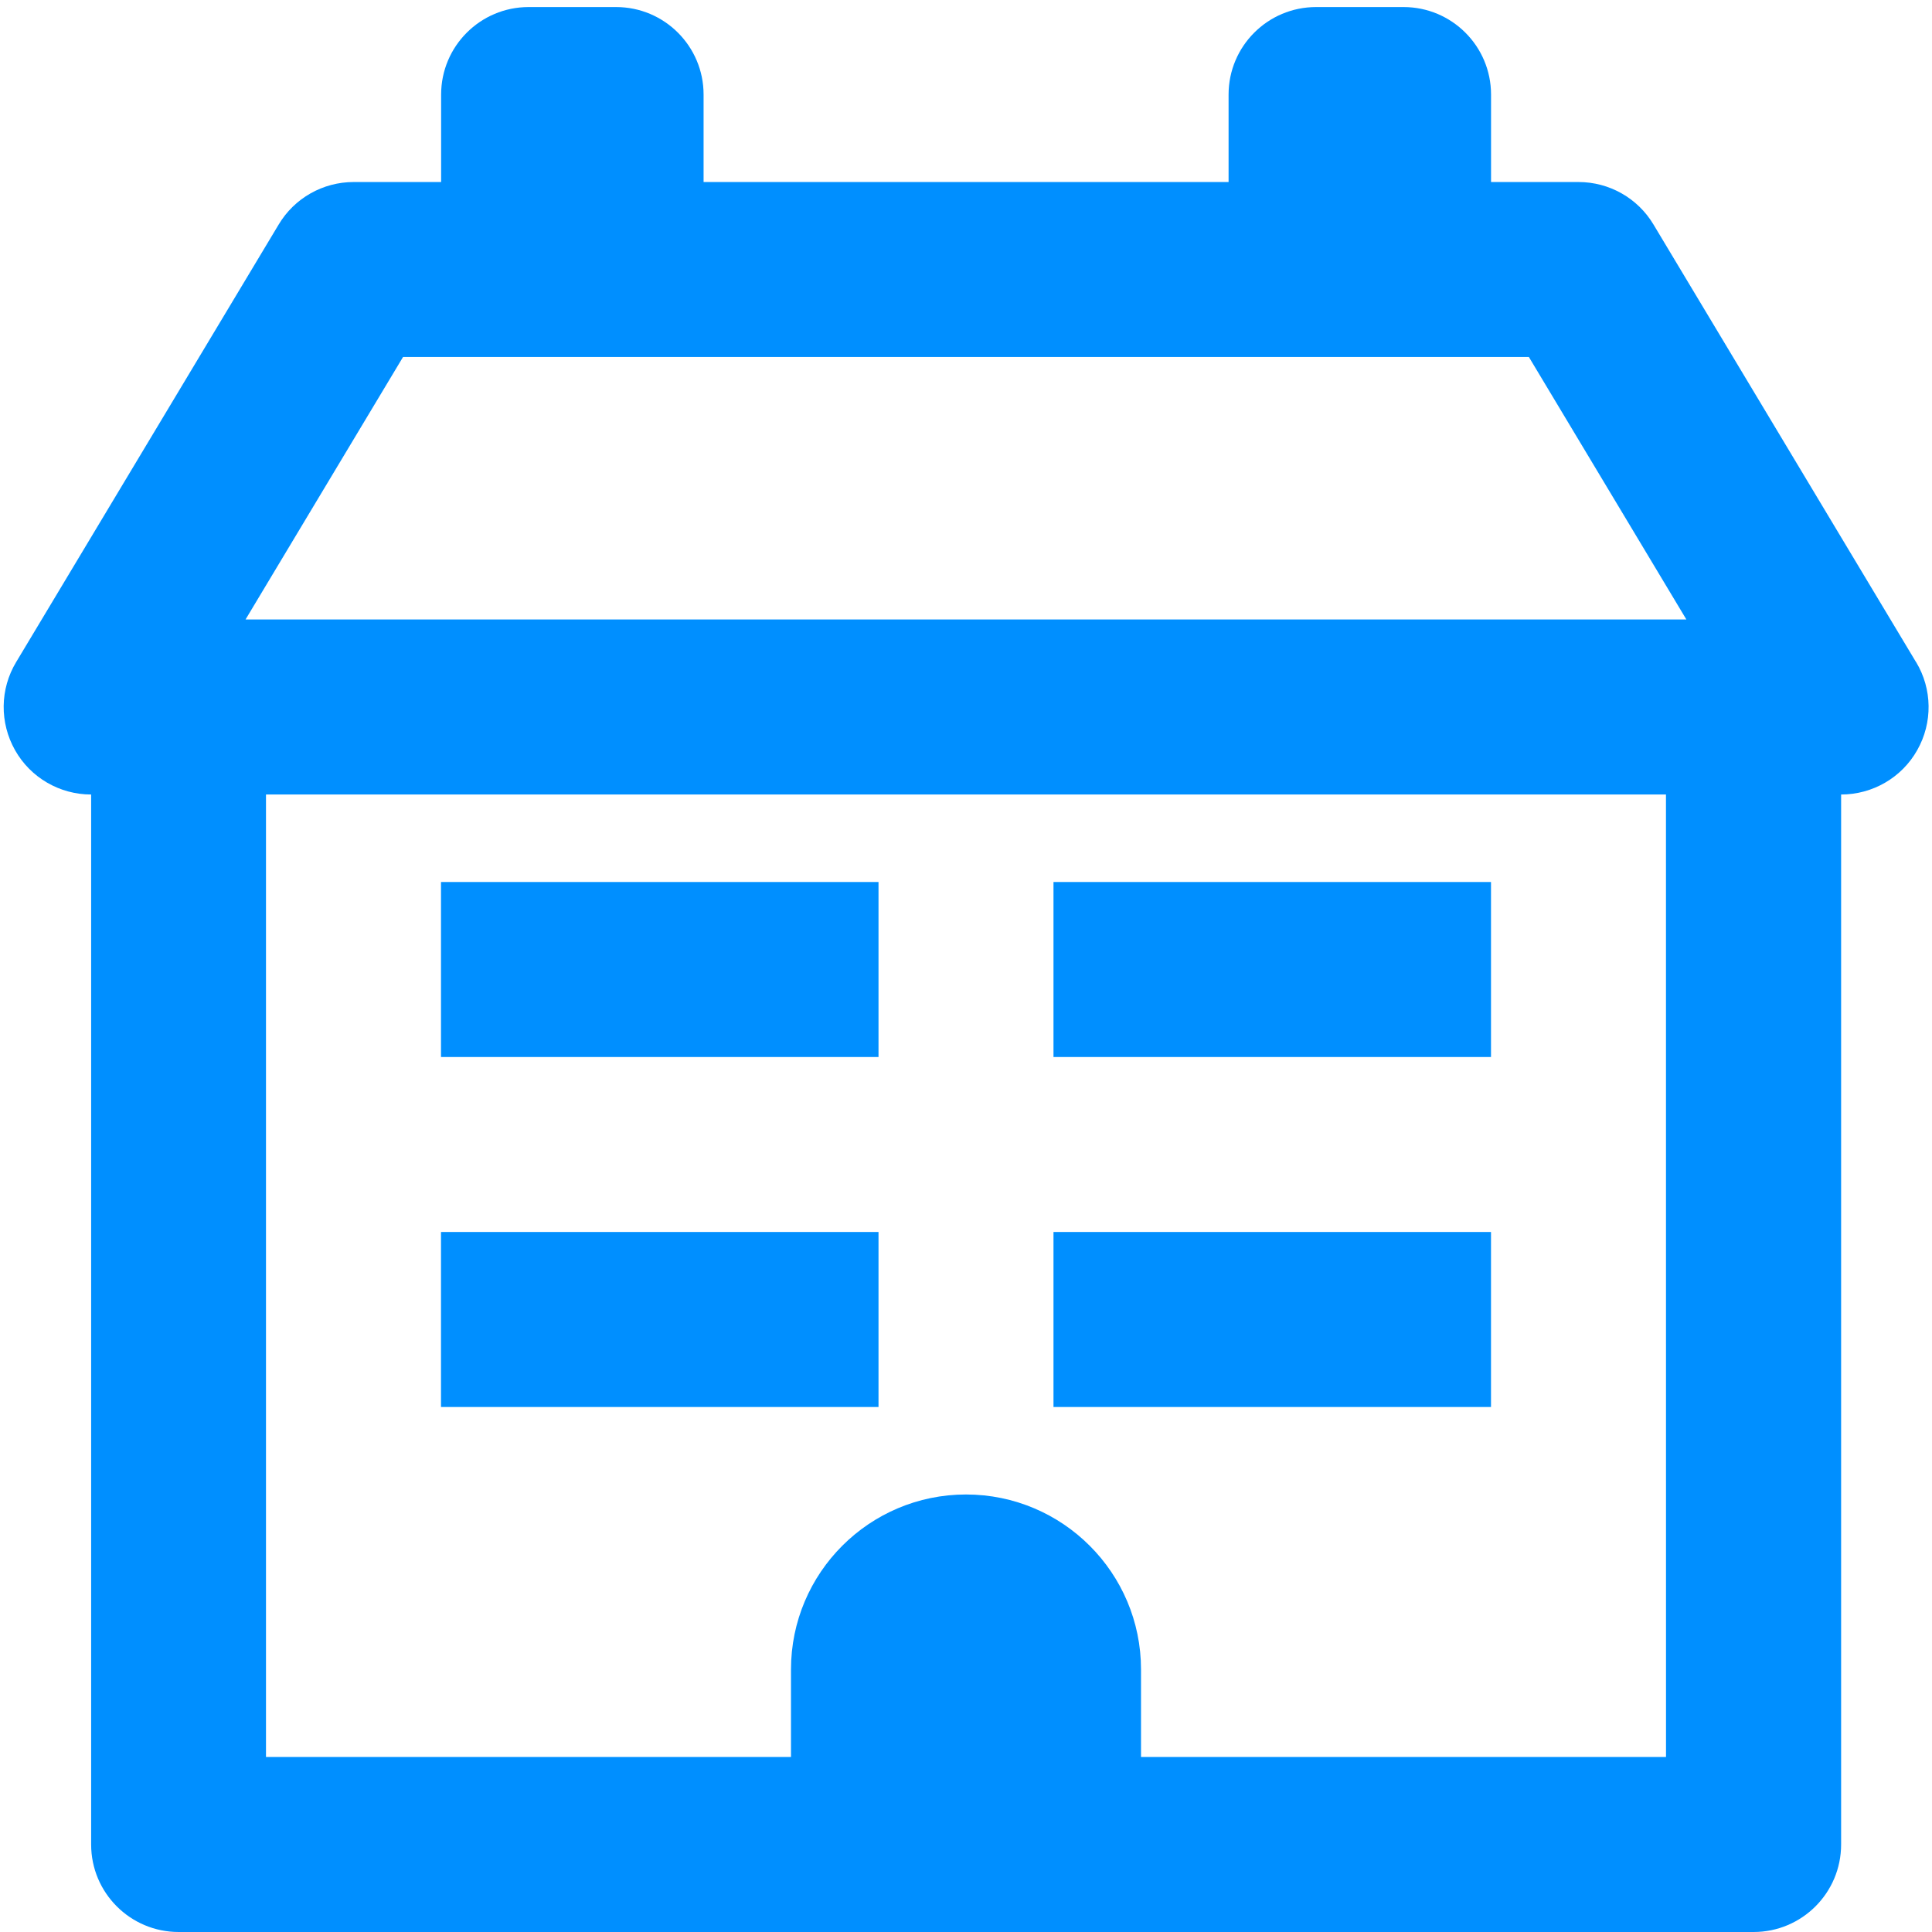
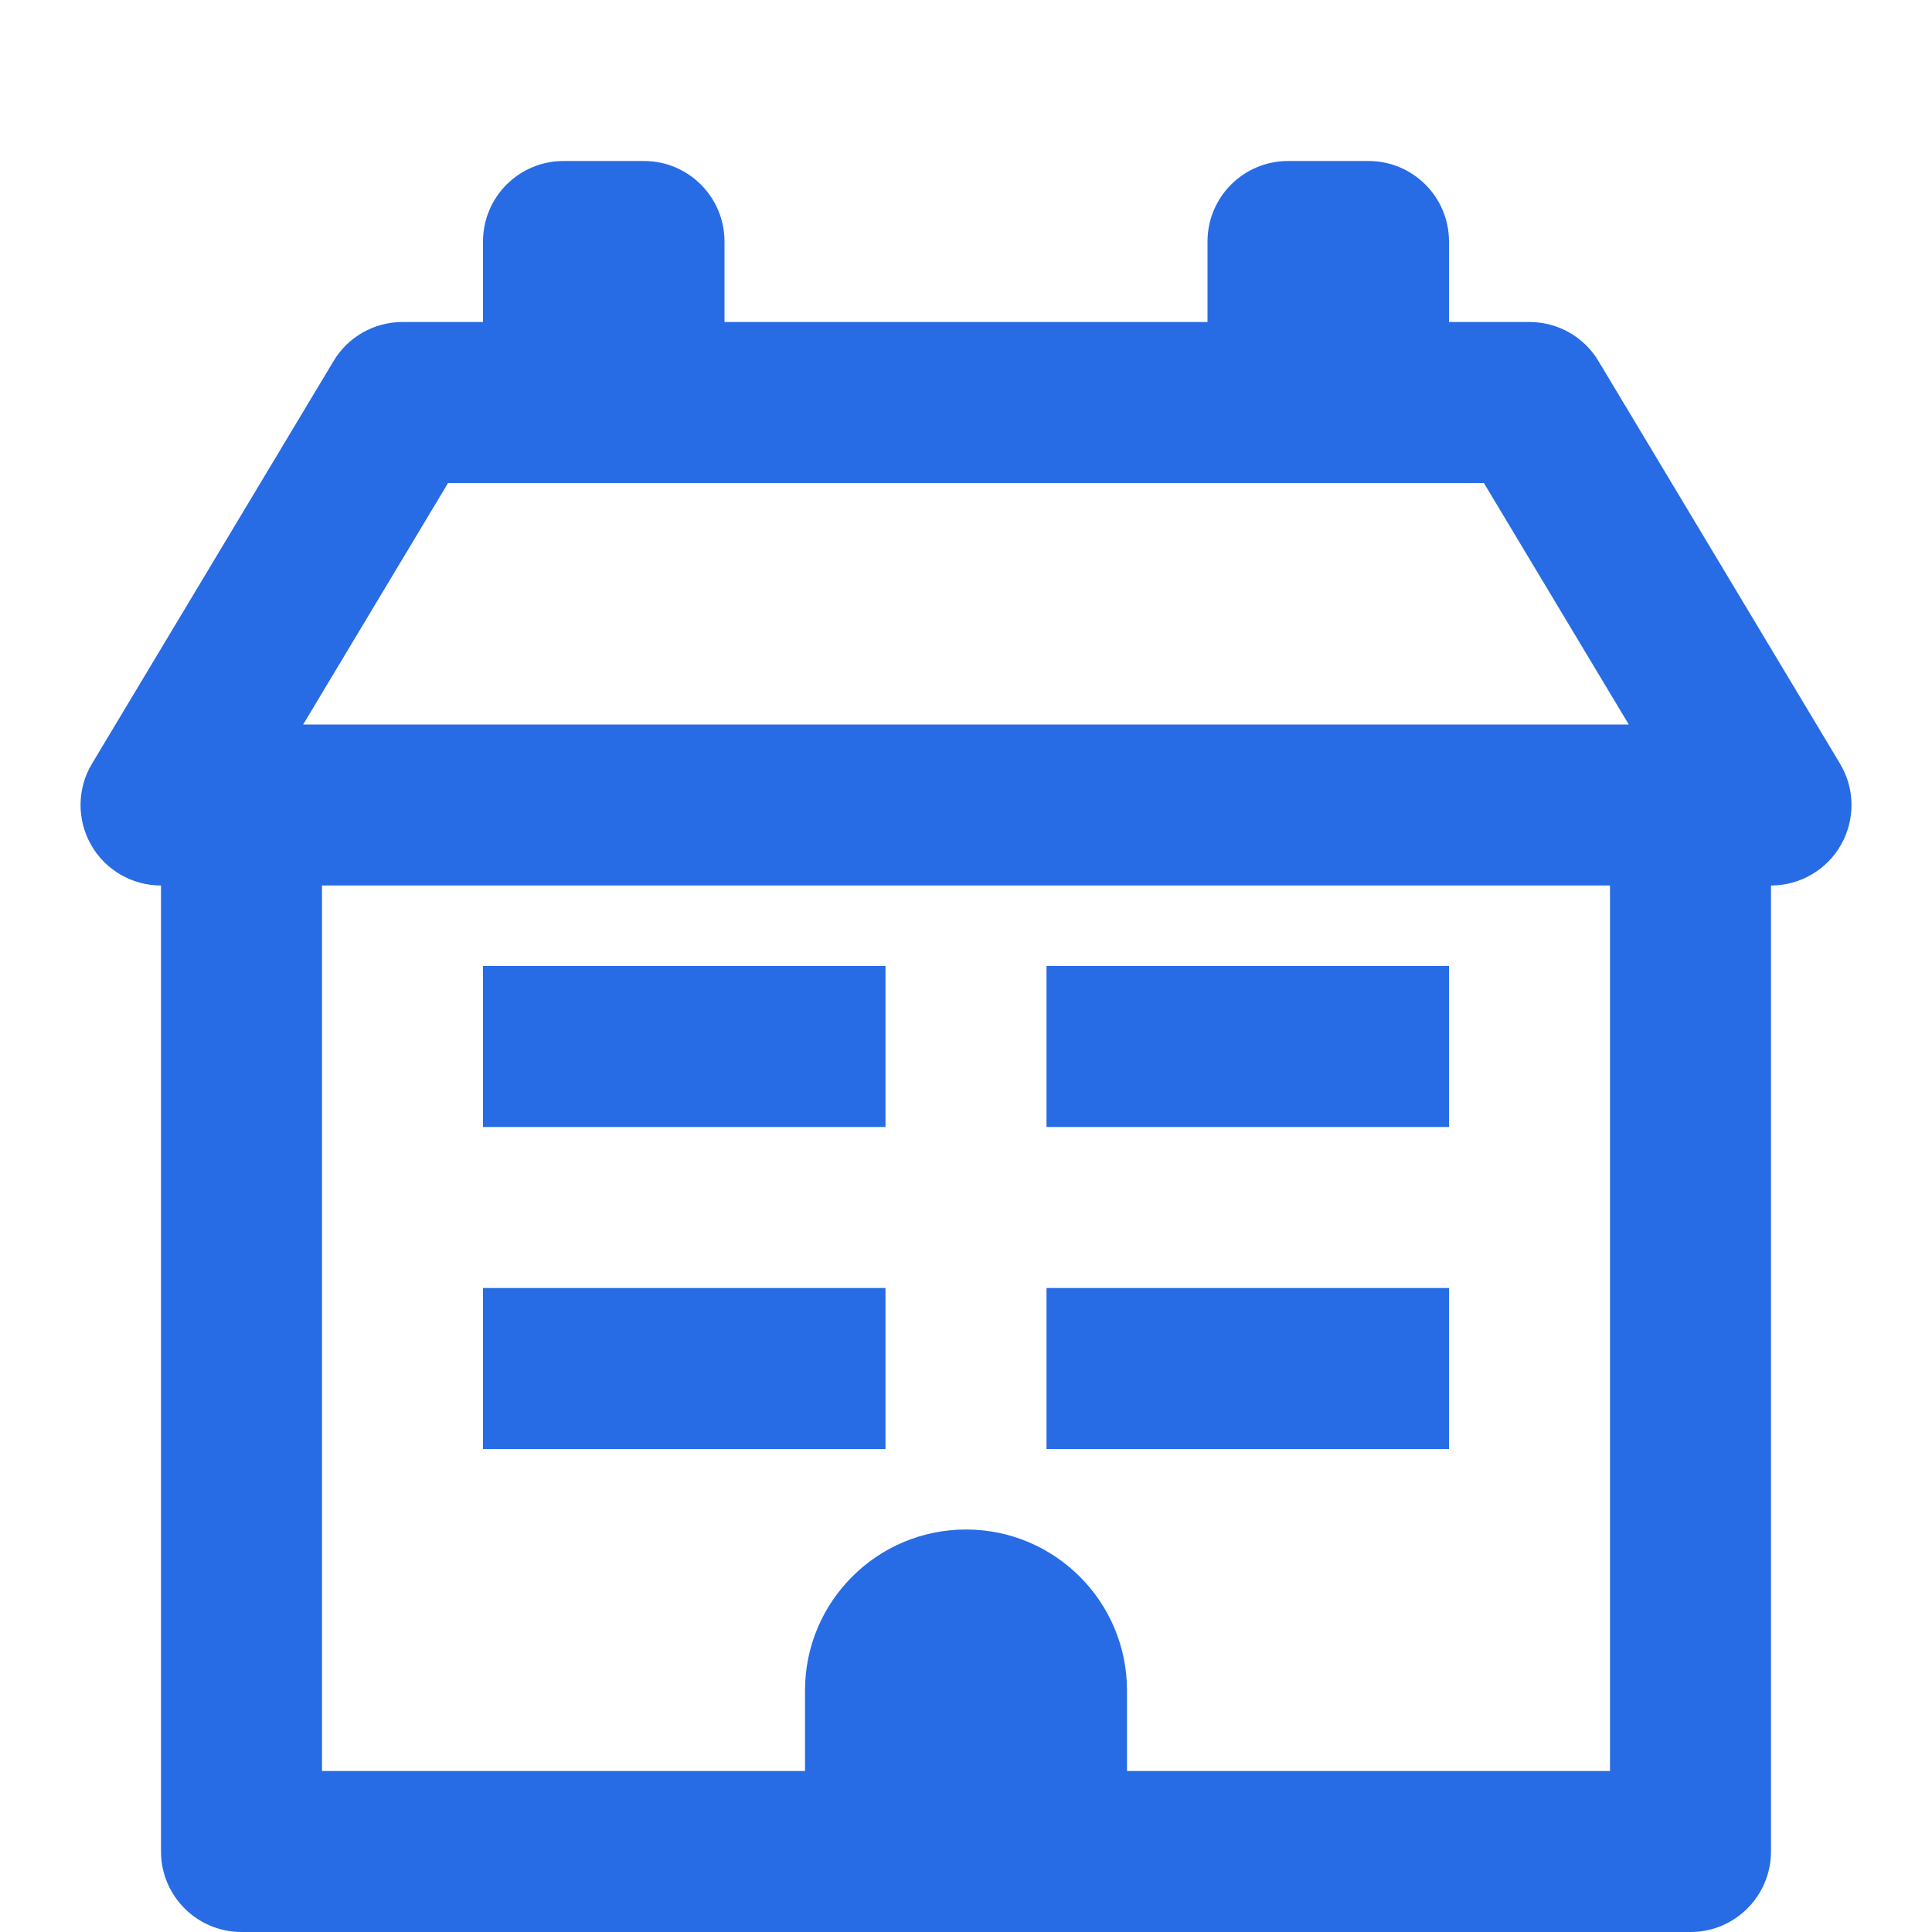
- <svg xmlns="http://www.w3.org/2000/svg" fill="none" height="46" viewBox="0 0 46 46" width="46">
-   <g fill="#008fff">
-     <path d="m45.619 15.763-6.25-10.417c-.375-.629-1.054-1.012-1.785-1.012h-2.083v-2.083c0-1.15-.933-2.083-2.083-2.083h-2.083c-1.15 0-2.083.933-2.083 2.083v2.083h-12.5v-2.083c0-1.15-.933-2.083-2.083-2.083h-2.083c-1.15 0-2.083.933-2.083 2.083v2.083h-2.083c-.731 0-1.41.383-1.785 1.012l-6.25 10.417c-.388.644-.396 1.444-.027 2.098.369.654 1.062 1.056 1.812 1.056v25c0 1.15.933 2.083 2.083 2.083h37.5c1.15 0 2.083-.933 2.083-2.083v-25c.75 0 1.444-.402 1.812-1.056.371-.654.36-1.456-.027-2.098zm-36.023-7.263h26.806l3.75 6.25h-34.306zm30.071 33.333h-12.5v-2.083c0-2.3-1.867-4.167-4.167-4.167s-4.167 1.867-4.167 4.167v2.083h-12.5v-22.917h33.333z" />
-     <path d="m10.5 21h10.417v4.167h-10.417z" />
-     <path d="m25.083 21h10.417v4.167h-10.417z" />
-     <path d="m10.5 29.333h10.417v4.167h-10.417z" />
-     <path d="m25.083 29.333h10.417v4.167h-10.417z" />
-   </g>
+ <svg xmlns="http://www.w3.org/2000/svg" width="60" height="60" viewBox="0 0 60 60" fill="none">
+   <path d="M57.143 23.715L49.643 11.215C49.193 10.46 48.378 10 47.5 10H45V7.5C45 6.12 43.88 5 42.5 5H40C38.62 5 37.5 6.12 37.5 7.5V10H22.5V7.5C22.5 6.12 21.38 5 20 5H17.5C16.12 5 15 6.12 15 7.5V10H12.5C11.623 10 10.808 10.46 10.358 11.215L2.858 23.715C2.393 24.488 2.383 25.448 2.825 26.233C3.268 27.017 4.1 27.5 5 27.5V57.5C5 58.88 6.12 60 7.5 60H52.5C53.88 60 55 58.88 55 57.5V27.5C55.9 27.5 56.733 27.017 57.175 26.233C57.62 25.448 57.608 24.485 57.143 23.715ZM13.915 15H46.083L50.583 22.5H9.415L13.915 15ZM50 55H35V52.5C35 49.74 32.76 47.5 30 47.5C27.24 47.5 25 49.74 25 52.5V55H10V27.5H50V55Z" fill="#276CE5" />
+   <path d="M15 30H27.5V35H15V30Z" fill="#276CE5" />
+   <path d="M32.5 30H45V35H32.5V30Z" fill="#276CE5" />
+   <path d="M15 40H27.5V45H15V40Z" fill="#276CE5" />
+   <path d="M32.5 40H45V45H32.5V40Z" fill="#276CE5" />
</svg>
